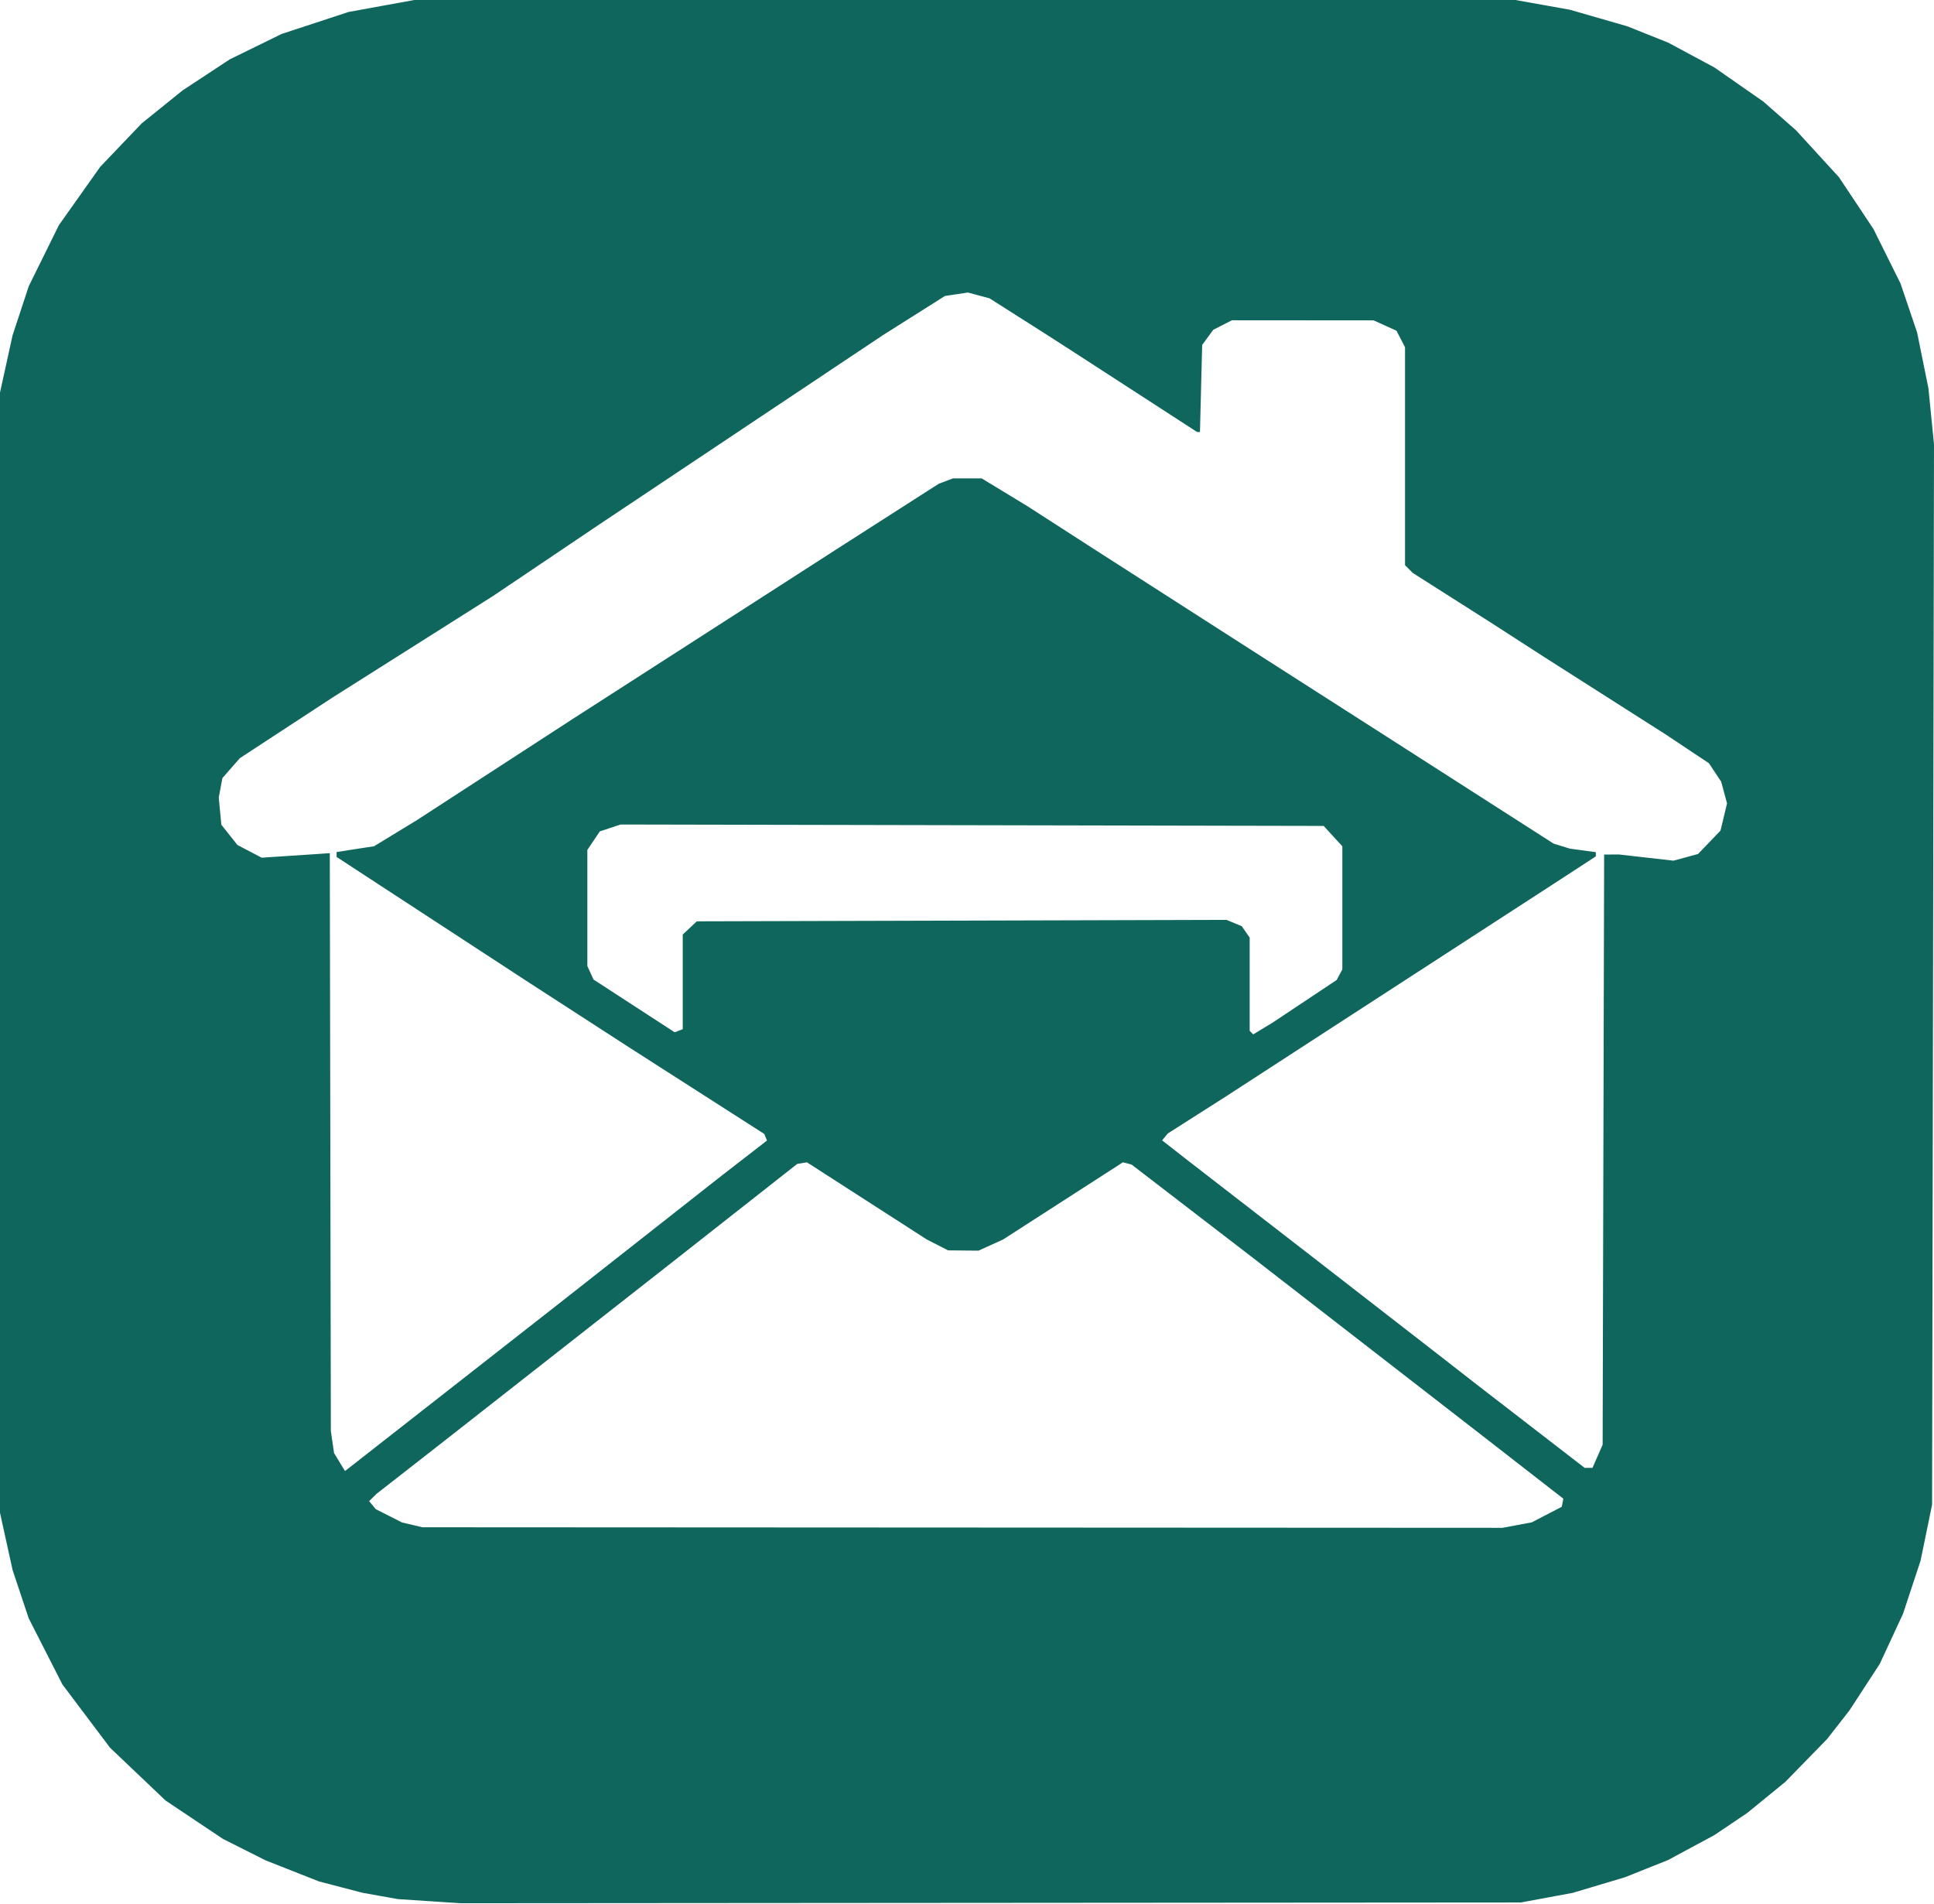
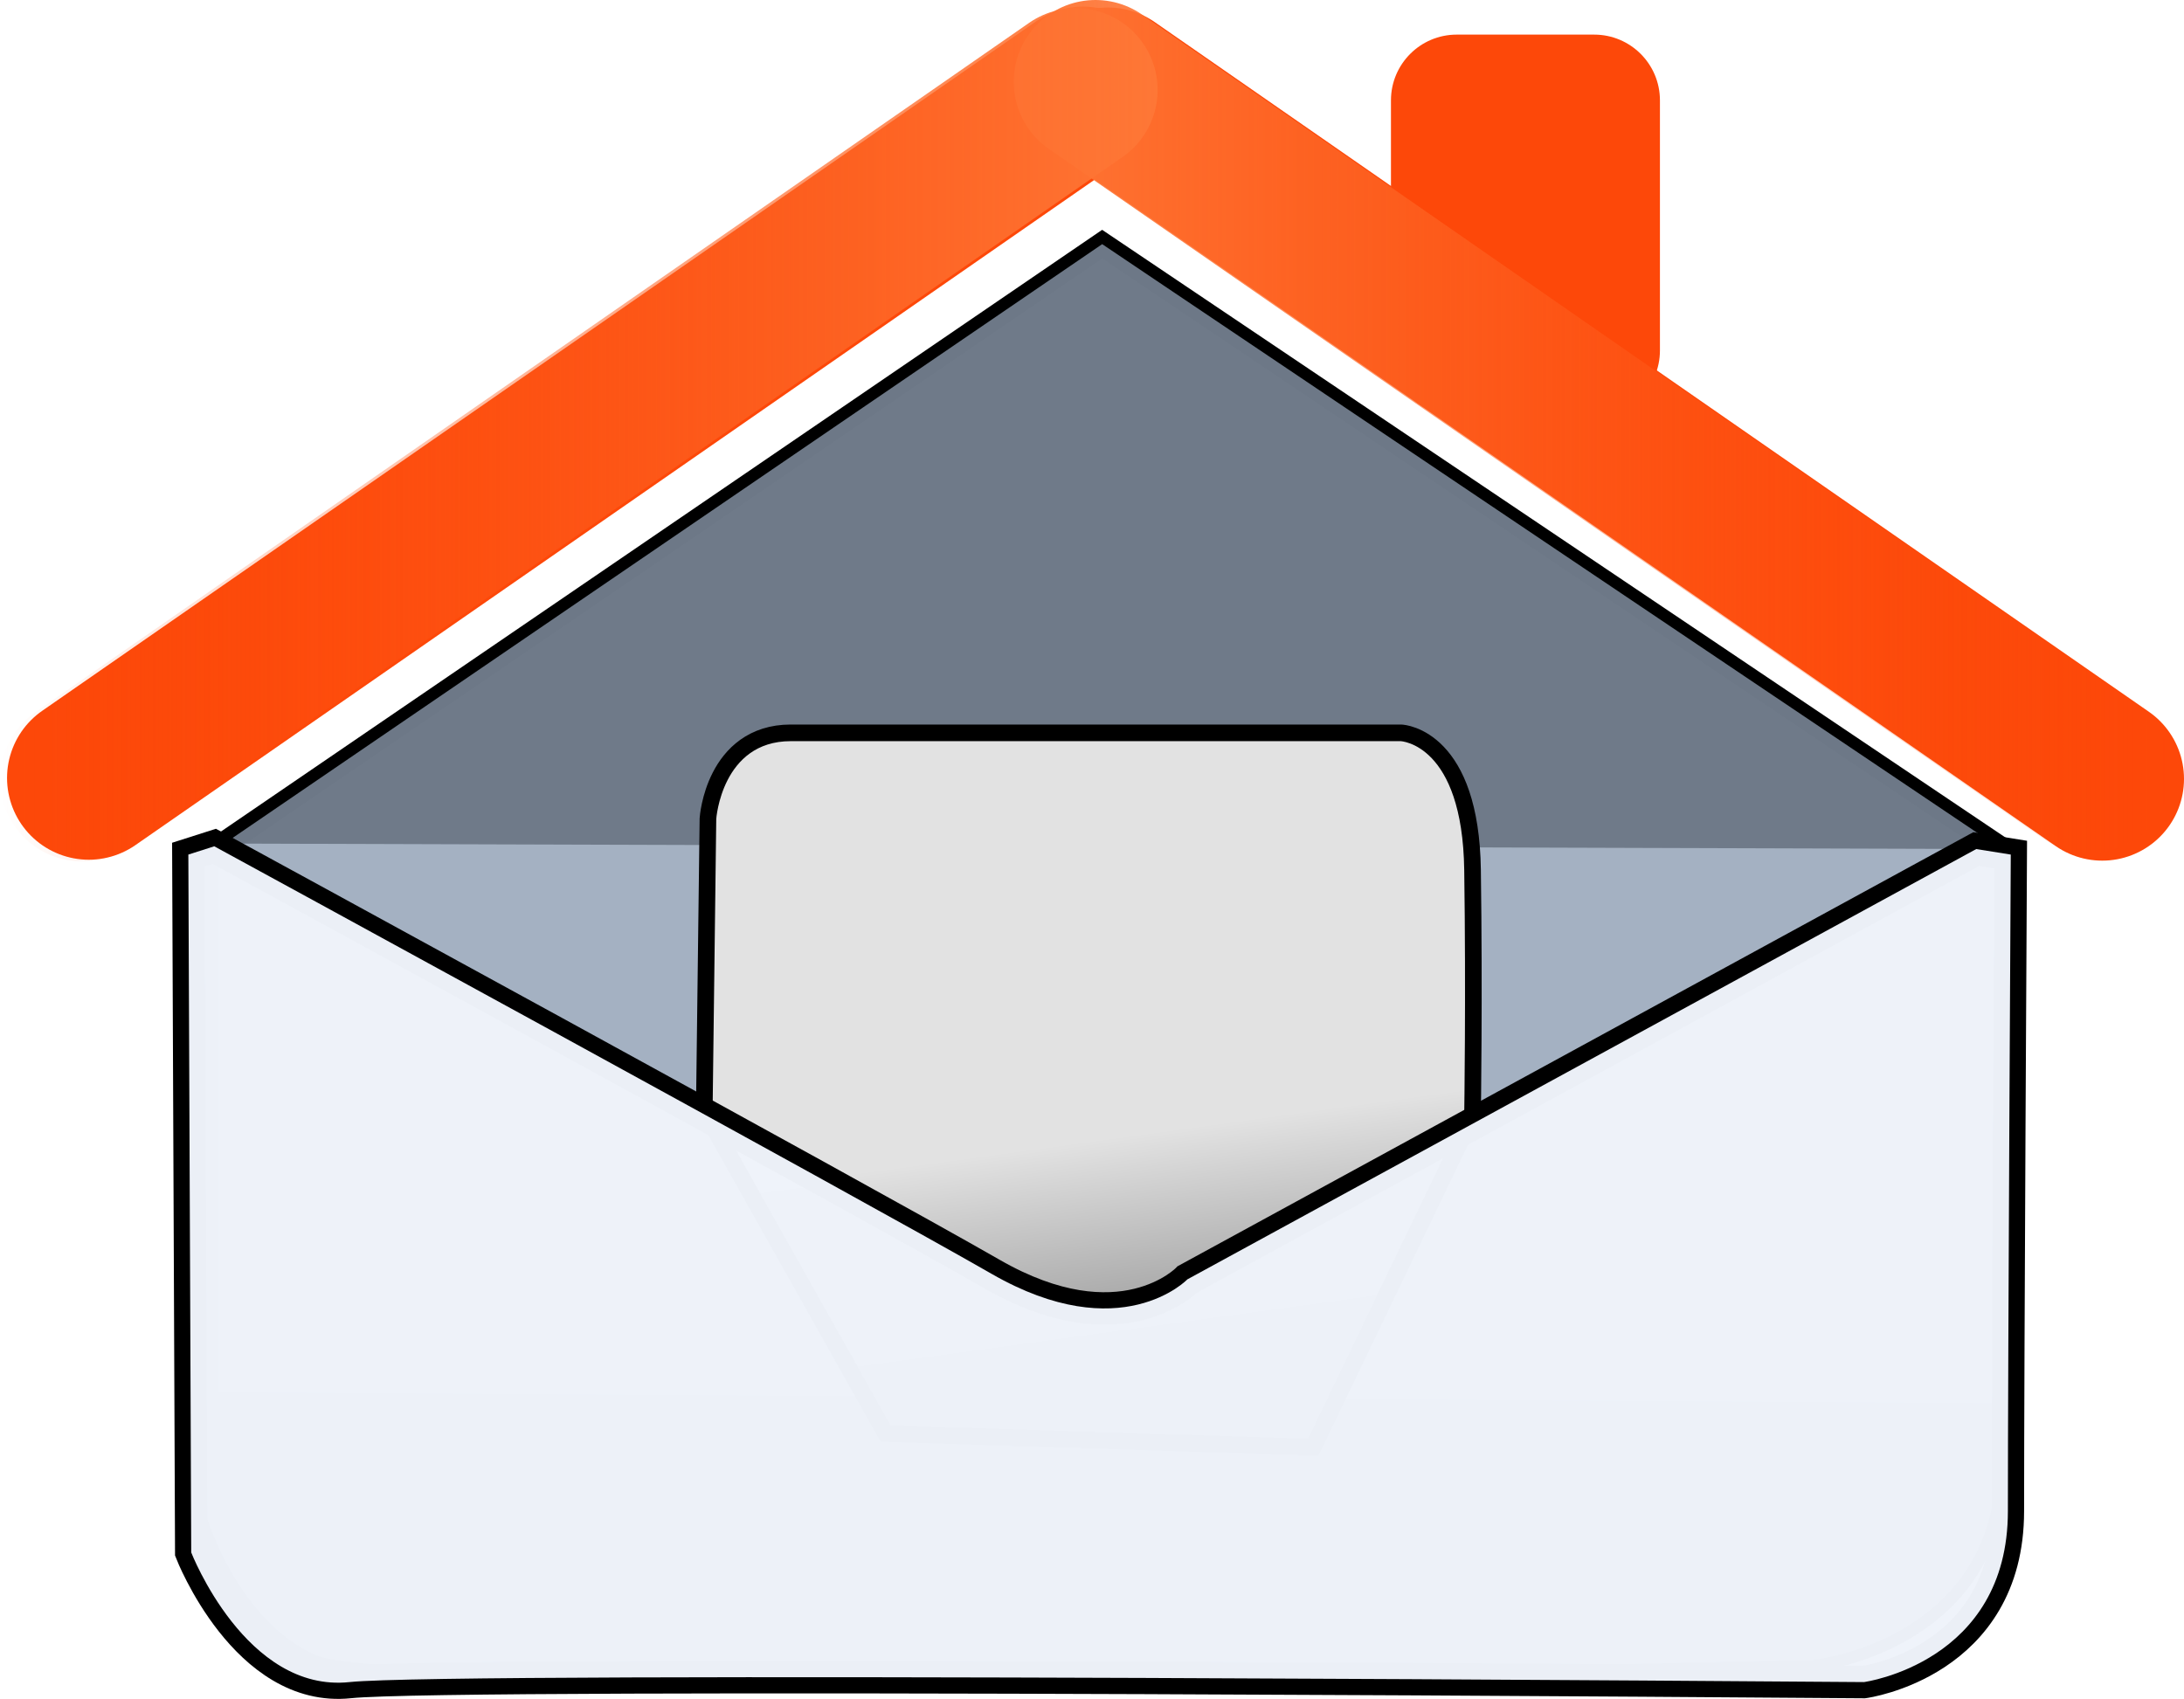
- <svg xmlns="http://www.w3.org/2000/svg" viewBox="0 0 709.576 698.228">
-   <path fill="#0f665c" d="m157.5 697.47-11.5-.758-6.5-1.161-6.5-1.161-8-2.089-8-2.089-9.78-3.86-9.78-3.86-7.822-3.933-7.822-3.933-10.519-7.034-10.519-7.034-10.196-9.695-10.196-9.695-8.737-11.607-8.737-11.607-6.177-12.116-6.177-12.116-2.958-8.862-2.958-8.862-2.31-10.5-2.31-10.5v-411L2.31 133.5 4.62 123l2.966-9 2.966-9 5.528-11.201 5.528-11.201 7.579-10.7 7.579-10.7 7.605-7.96 7.605-7.96 7.512-6.059L67 33.162l8.648-5.692 8.648-5.692 9.52-4.662 9.52-4.662 12.277-4.032 12.278-4.032 12.055-2.196L152 0h404l10 1.787 10 1.787 10.496 3.028 10.496 3.028 7.504 2.993L612 15.616l8.5 4.564 8.5 4.564 9 6.273 9 6.273 5.965 5.243 5.965 5.243 7.884 8.613L674.698 65l6.329 9.5 6.329 9.5 4.968 10 4.968 10 3.048 9 3.048 9 2.072 10.236 2.072 10.236 1.022 10.264 1.022 10.264-.351 194.5-.351 194.5-2.113 10.277-2.113 10.277-3.212 9.723-3.212 9.723-4.28 9.222-4.28 9.222-5.563 8.534-5.563 8.534-4.095 5.244-4.095 5.244-7.673 7.864L655 653.728l-7 5.71-7 5.71-6 4.039-6 4.039-8.5 4.579-8.5 4.579-7.936 3.166-7.936 3.166-9.564 2.854-9.564 2.854-9.5 1.76-9.5 1.76-194.5.142-194.5.142zm399.113-137.972L562 558.495l5.5-2.855 5.5-2.855.293-1.485.293-1.485-14.793-11.504L544 526.806l-42.5-32.943-42.5-32.943-21.923-16.849-21.923-16.849-1.577-.408-1.577-.408-22 14.167-22 14.167-4.5 2.038-4.5 2.038-5.581-.052-5.581-.052-3.919-2.009L340 454.695l-21.965-14.139-21.965-14.139-1.786.291-1.786.291-23.749 18.669L245 464.338l-41 32.144-41 32.144-12.404 9.687-12.404 9.687-1.381 1.356-1.381 1.356 1.222 1.472 1.222 1.472 4.809 2.437 4.809 2.437 3.754.885 3.754.885 198.113.101 198.113.1zM166.5 508.438l37.5-29.353 30.5-23.98 30.5-23.98 8.204-6.35 8.204-6.35-.503-1.212-.503-1.212-24.701-15.822L231 384.357l-18.5-11.971-18.5-11.971-25.5-16.647-25.5-16.647-9.75-6.371-9.75-6.371v-1.788l3.75-.592 3.75-.592 3.119-.474 3.119-.474 7.881-4.804 7.881-4.804 28.5-18.505 28.5-18.505 35.5-22.828 35.5-22.828 13.5-8.69 13.5-8.69 18.201-11.658 18.201-11.658 2.614-.994 2.614-.994h10.54l8.35 5.071 8.35 5.071 12.065 7.775L401 201.194l28 17.961 28 17.96 27 17.28 27 17.28 29.5 18.906 29.5 18.906 3 .925 3 .925 4.75.642 4.75.642v1.551l-7.75 5.049-7.75 5.048-40.5 26.26-40.5 26.26-19.5 12.659-19.5 12.659-10.758 6.852-10.758 6.852-1.055 1.271-1.055 1.271 4.89 3.822 4.89 3.822 22.922 17.74L482 461.48l22 17.072 22 17.072 8.5 6.618 8.5 6.618 19.199 14.82 19.199 14.82h2.885l1.859-4.25 1.859-4.25.276-108.25.276-108.25 2.724-.01 2.724-.01 10 1.135 10 1.135 4.5-1.227 4.5-1.227 4.122-4.287 4.123-4.287 1.198-4.995 1.198-4.995-1.069-3.969-1.069-3.969-2.256-3.401-2.256-3.401-7.996-5.319-7.996-5.319-22-14.018-22-14.018-10-6.45-10-6.45-14.328-9.112-14.328-9.112-1.423-1.423-1.422-1.422v-79.957l-1.566-3.029-1.566-3.029-4.184-1.899L504 117.535l-26-.02-26-.02-3.429 1.748-3.429 1.748-2.034 2.774-2.034 2.774-.407 15.976-.407 15.976h-1.04l-21.11-13.679L397 131.134l-6.5-4.188-6.5-4.188-10.466-6.653-10.466-6.653-3.963-1.067-3.963-1.067-4.225.633-4.225.633-11.347 7.166L324 122.918l-52 34.699-52 34.699-19.5 13.133L181 218.582l-29.5 18.657-29.5 18.657-17 11.122-17 11.122-3.201 3.655-3.201 3.655-.671 3.578-.671 3.578.479 4.983.479 4.983 2.951 3.711 2.951 3.711 4.442 2.331L96 314.654l10-.66 10-.66 2.5-.171 2.5-.171.193 106 .193 106 .586 4.033.586 4.033 2.011 3.307 2.011 3.307 1.21-.944 1.21-.944zm312.212-141.125 11.712-7.801 1.038-1.94 1.038-1.94v-45.161l-3.423-3.735-3.423-3.735-128.964-.261-128.964-.261-3.826 1.261-3.826 1.261-2.287 3.398-2.287 3.398v42.61l1.127 2.474 1.127 2.474 14.889 9.674 14.889 9.674 1.484-.569 1.484-.569v-34.714l2.58-2.424 2.58-2.424 97.17-.266L450 337.468l2.79 1.154 2.79 1.154 1.46 2.085 1.46 2.085v34.222l.653.653.653.653 3.597-2.18L467 375.114z" />
+ <svg xmlns="http://www.w3.org/2000/svg" xmlns:xlink="http://www.w3.org/1999/xlink" version="1.1" id="svg1" width="534.297" height="415.657" viewBox="0 0 534.297 415.657" xml:space="preserve">
+   <defs id="defs1">
+     <linearGradient id="linearGradient494">
+       <stop style="stop-color:#626262;stop-opacity:1;" offset="0" id="stop494" />
+       <stop style="stop-color:#e2e2e2;stop-opacity:1;" offset="0.44" id="stop496" />
+     </linearGradient>
+     <linearGradient id="linearGradient466">
+       <stop style="stop-color:#fe7736;stop-opacity:0.992;" offset="0" id="stop466" />
+       <stop style="stop-color:#fd4809;stop-opacity:0;" offset="1" id="stop467" />
+     </linearGradient>
+     <linearGradient id="linearGradient426">
+       <stop style="stop-color:#eff3fa;stop-opacity:0.992;" offset="0.874" id="stop426" />
+       <stop style="stop-color:#eff3fa;stop-opacity:0;" offset="1" id="stop427" />
+     </linearGradient>
+     <linearGradient xlink:href="#linearGradient466" id="linearGradient467-4" x1="378.712" y1="373.66" x2="661.912" y2="373.66" gradientUnits="userSpaceOnUse" gradientTransform="translate(230.4144,15.9825)" />
+     <linearGradient xlink:href="#linearGradient426" id="linearGradient427-5" x1="464.337" y1="444.027" x2="339.437" y2="852.555" gradientUnits="userSpaceOnUse" gradientTransform="matrix(1.043648,0,0,1,210.6962,-53.63597)" />
+     <linearGradient xlink:href="#linearGradient466" id="linearGradient9" gradientUnits="userSpaceOnUse" gradientTransform="matrix(-1,0,0,1,1023.039,17.9825)" x1="378.712" y1="373.66" x2="661.912" y2="373.66" />
+     <linearGradient xlink:href="#linearGradient494" id="linearGradient10" gradientUnits="userSpaceOnUse" gradientTransform="matrix(0.8932404,0,0,1,273.7002,29.9825)" x1="408.641" y1="624.241" x2="383.528" y2="419.707" />
+   </defs>
+   <g id="g468-3" transform="translate(-361.1269,-285.2785)" style="display:inline">
+     <rect style="display:inline;opacity:1;fill:#fd4809;fill-opacity:1;stroke:none;stroke-width:15.797;stroke-linecap:round;stroke-dasharray:none;stroke-opacity:0.996;paint-order:markers stroke fill" id="rect419-77" width="65.804" height="93.362" x="701.413" y="293.747" ry="16.088" />
+     <path style="display:inline;opacity:1;fill:#ff0000;stroke:#fd4809;stroke-width:40;stroke-linecap:round;stroke-dasharray:none;stroke-opacity:1" d="m 382.851,475.619 243.2,-168.727" id="path401-6" />
+     <path style="display:inline;opacity:1;fill:#ff0000;stroke:#fd4809;stroke-width:40;stroke-linecap:round;stroke-dasharray:none;stroke-opacity:1" d="m 875.424,475.846 -243.2,-168.727" id="path401-5-3" />
+     <path style="display:inline;fill:#ff0000;stroke:url(#linearGradient467-4);stroke-width:40;stroke-linecap:round;stroke-dasharray:none;stroke-opacity:1" d="m 872.327,474.006 -243.2,-168.727" id="path401-5-1-40" />
+     <path style="display:inline;fill:#ff0000;stroke:url(#linearGradient9);stroke-width:40;stroke-linecap:round;stroke-dasharray:none;stroke-opacity:1" d="m 381.127,476.006 243.2,-168.727" id="path401-5-1-8-6" />
+     <path style="display:inline;opacity:1;fill:#6e7988;fill-opacity:0.992;stroke:#000000;stroke-width:5.8;stroke-linecap:round;stroke-dasharray:none;stroke-opacity:1;paint-order:markers stroke fill" d="m 407.798,497.276 1.861,152.575 c 0,0 6.822,30.391 28.53,40.315 21.708,9.924 366.552,1.24 366.552,1.24 0,0 41.555,-4.342 44.656,-44.036 3.101,-39.694 1.24,-154.436 1.24,-154.436 L 630.769,345.011 Z" id="path420-04" />
+     <path style="display:inline;opacity:1;fill:#a5b2c2;fill-opacity:0.996;stroke:none;stroke-width:15.428;stroke-linecap:round;stroke-dasharray:none;stroke-opacity:0.996;paint-order:markers stroke fill" d="m 414.592,491.662 435.522,1.35 3.57,135.65 -439.092,-2.699 z" id="path421-05" />
+     <path style="display:inline;opacity:1;fill:url(#linearGradient10);stroke:#000000;stroke-width:8.138;stroke-linecap:round;stroke-dasharray:none;stroke-opacity:1;paint-order:markers stroke fill" d="m 535.464,556.551 0.888,-70.899 c 0,0 1.332,-19.038 18.21,-19.038 16.877,0 149.23,0 149.23,0 0,0 15.101,0.656 15.545,31.511 0.444,30.854 0,59.739 0,59.739 l -38.196,79.433 -102.152,-3.282 z" id="path424-6" />
+     <path style="display:inline;opacity:1;fill:url(#linearGradient427-5);fill-opacity:0.992;stroke:#000000;stroke-width:7.924;stroke-linecap:round;stroke-dasharray:none;stroke-opacity:1;paint-order:markers stroke fill" d="m 407.204,494.361 0.704,170.743 c 0,0 13.382,34.419 38.738,31.719 25.356,-2.699 370.478,0 370.478,0 0,0 35.217,-4.724 35.217,-41.842 0,-37.118 0.704,-160.62 0.704,-160.62 l -8.452,-1.35 -192.986,105.28 c 0,0 -16.2,16.872 -47.894,-1.35 C 572.018,578.72 413.543,492.337 413.543,492.337 Z" id="path422-8" />
+   </g>
</svg>
